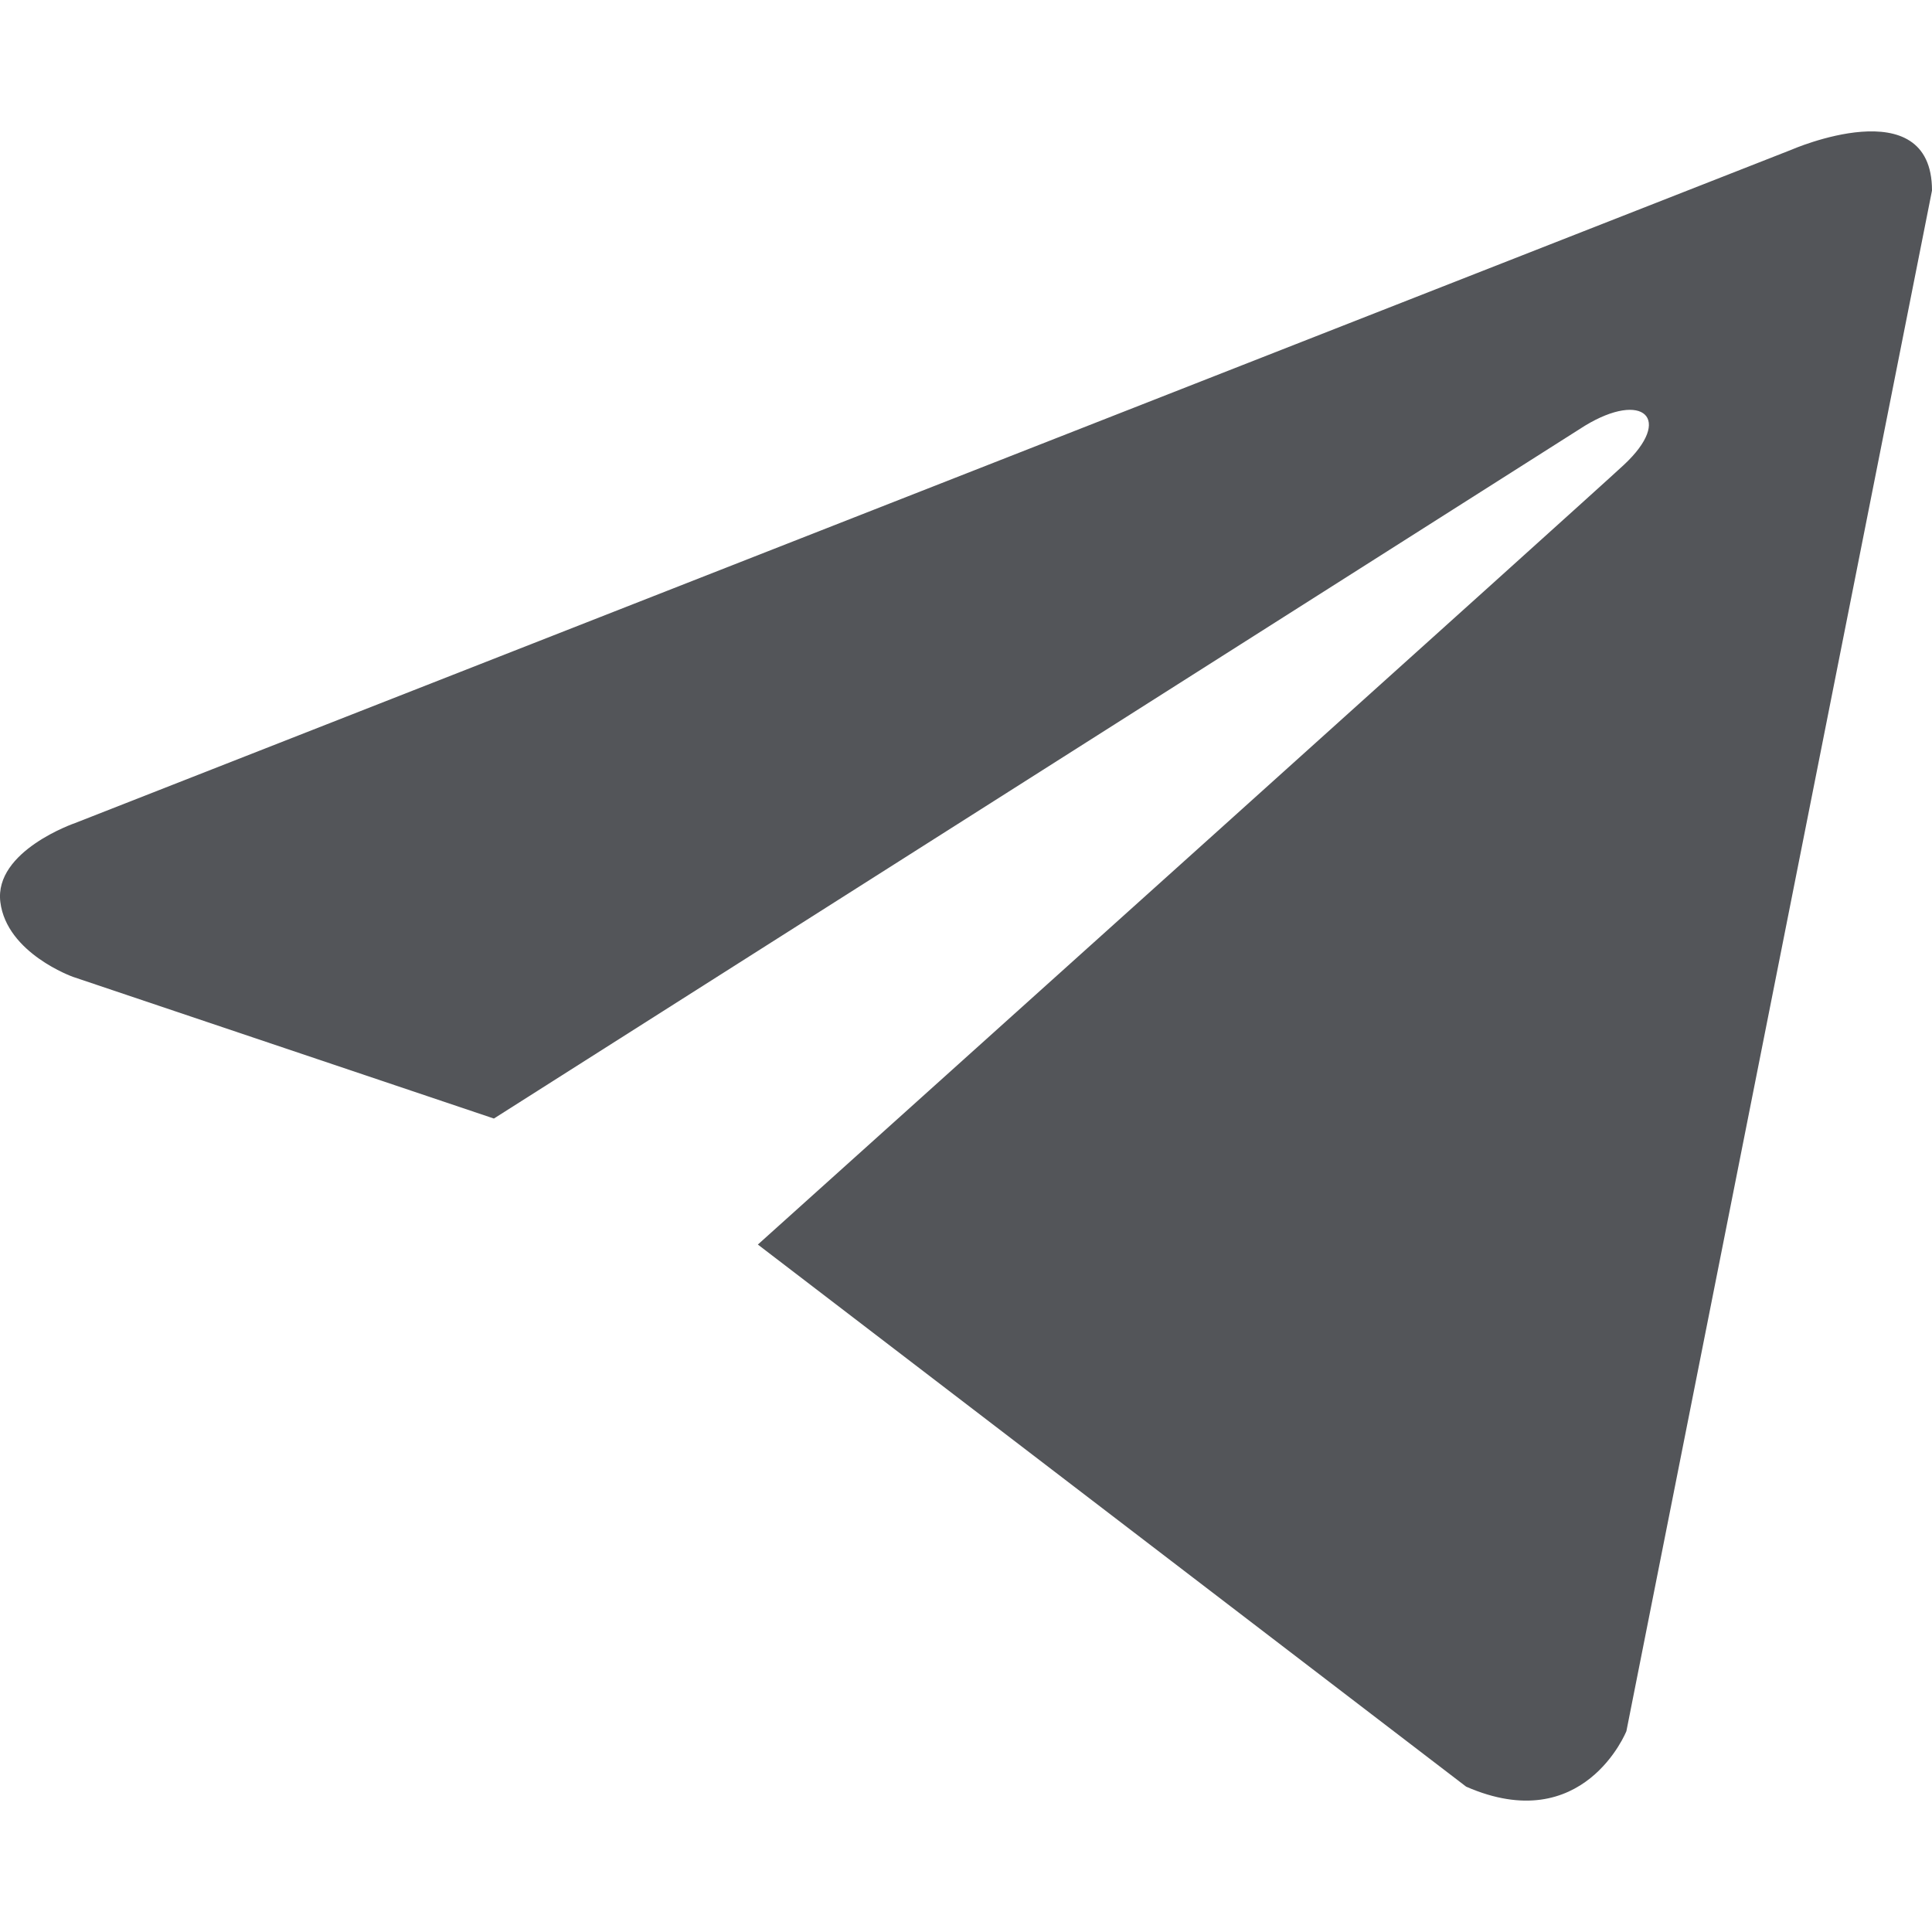
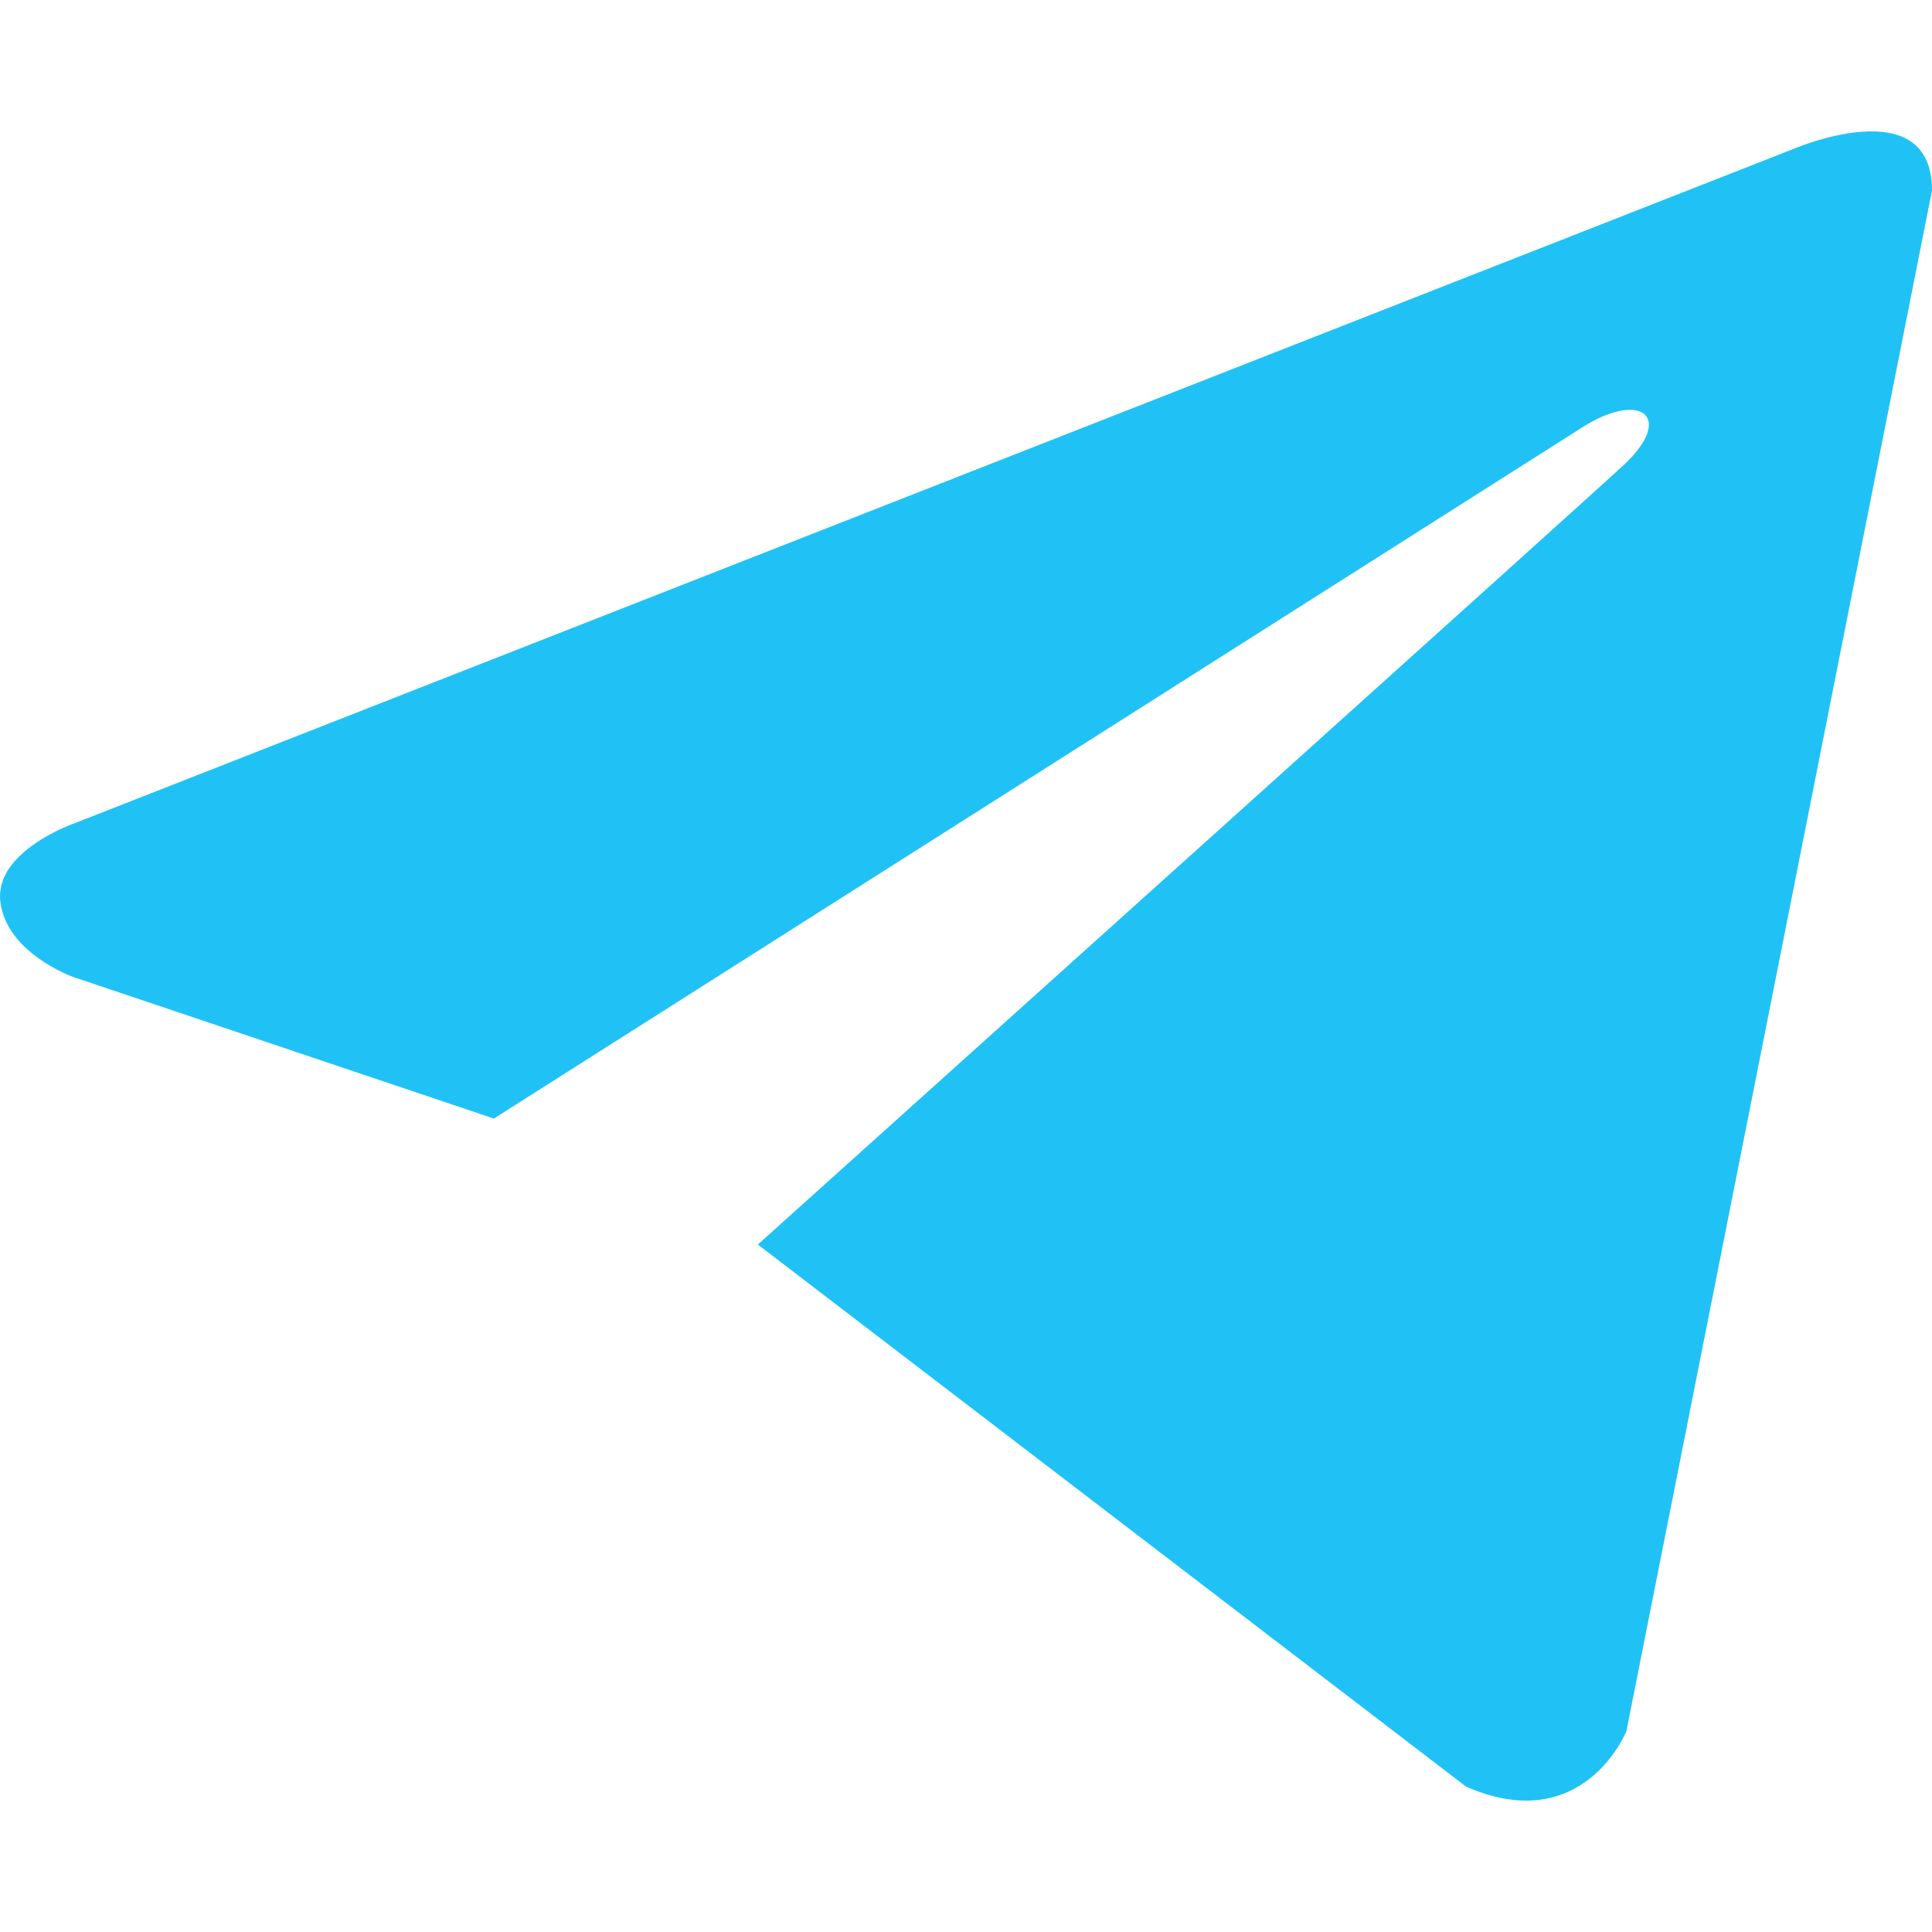
- <svg xmlns="http://www.w3.org/2000/svg" width="45" height="45" viewBox="0 0 45 45" fill="none">
-   <g id="telegram (2) 1">
-     <g id="Layer_x0020_1">
-       <path id="Vector" d="M45 4.438L37.882 40.322C37.882 40.322 36.887 42.81 34.15 41.615L17.652 28.988C19.869 26.995 37.072 11.529 37.824 10.827C38.987 9.742 38.265 9.096 36.914 9.917L11.504 26.053L1.7 22.753C1.7 22.753 0.157 22.206 0.008 21.011C-0.141 19.817 1.75 19.17 1.75 19.17L41.715 3.492C41.715 3.492 45 2.049 45 4.438Z" fill="#535559" />
-     </g>
+ <svg xmlns="http://www.w3.org/2000/svg" width="30" height="30" viewBox="0 -2 30 30" fill="none">
+   <g id="Layer_x0020_1">
+     <path id="Vector" d="M30 0.958L25.255 24.881C25.255 24.881 24.591 26.54 22.766 25.743L11.768 17.325C13.246 15.996 24.715 5.686 25.216 5.218C25.991 4.494 25.51 4.064 24.609 4.611L7.669 15.369L1.134 13.169C1.134 13.169 0.105 12.804 0.006 12.007C-0.094 11.211 1.167 10.78 1.167 10.78L27.81 0.328C27.81 0.328 30 -0.634 30 0.958Z" fill="#20C2F5" />
  </g>
</svg>
